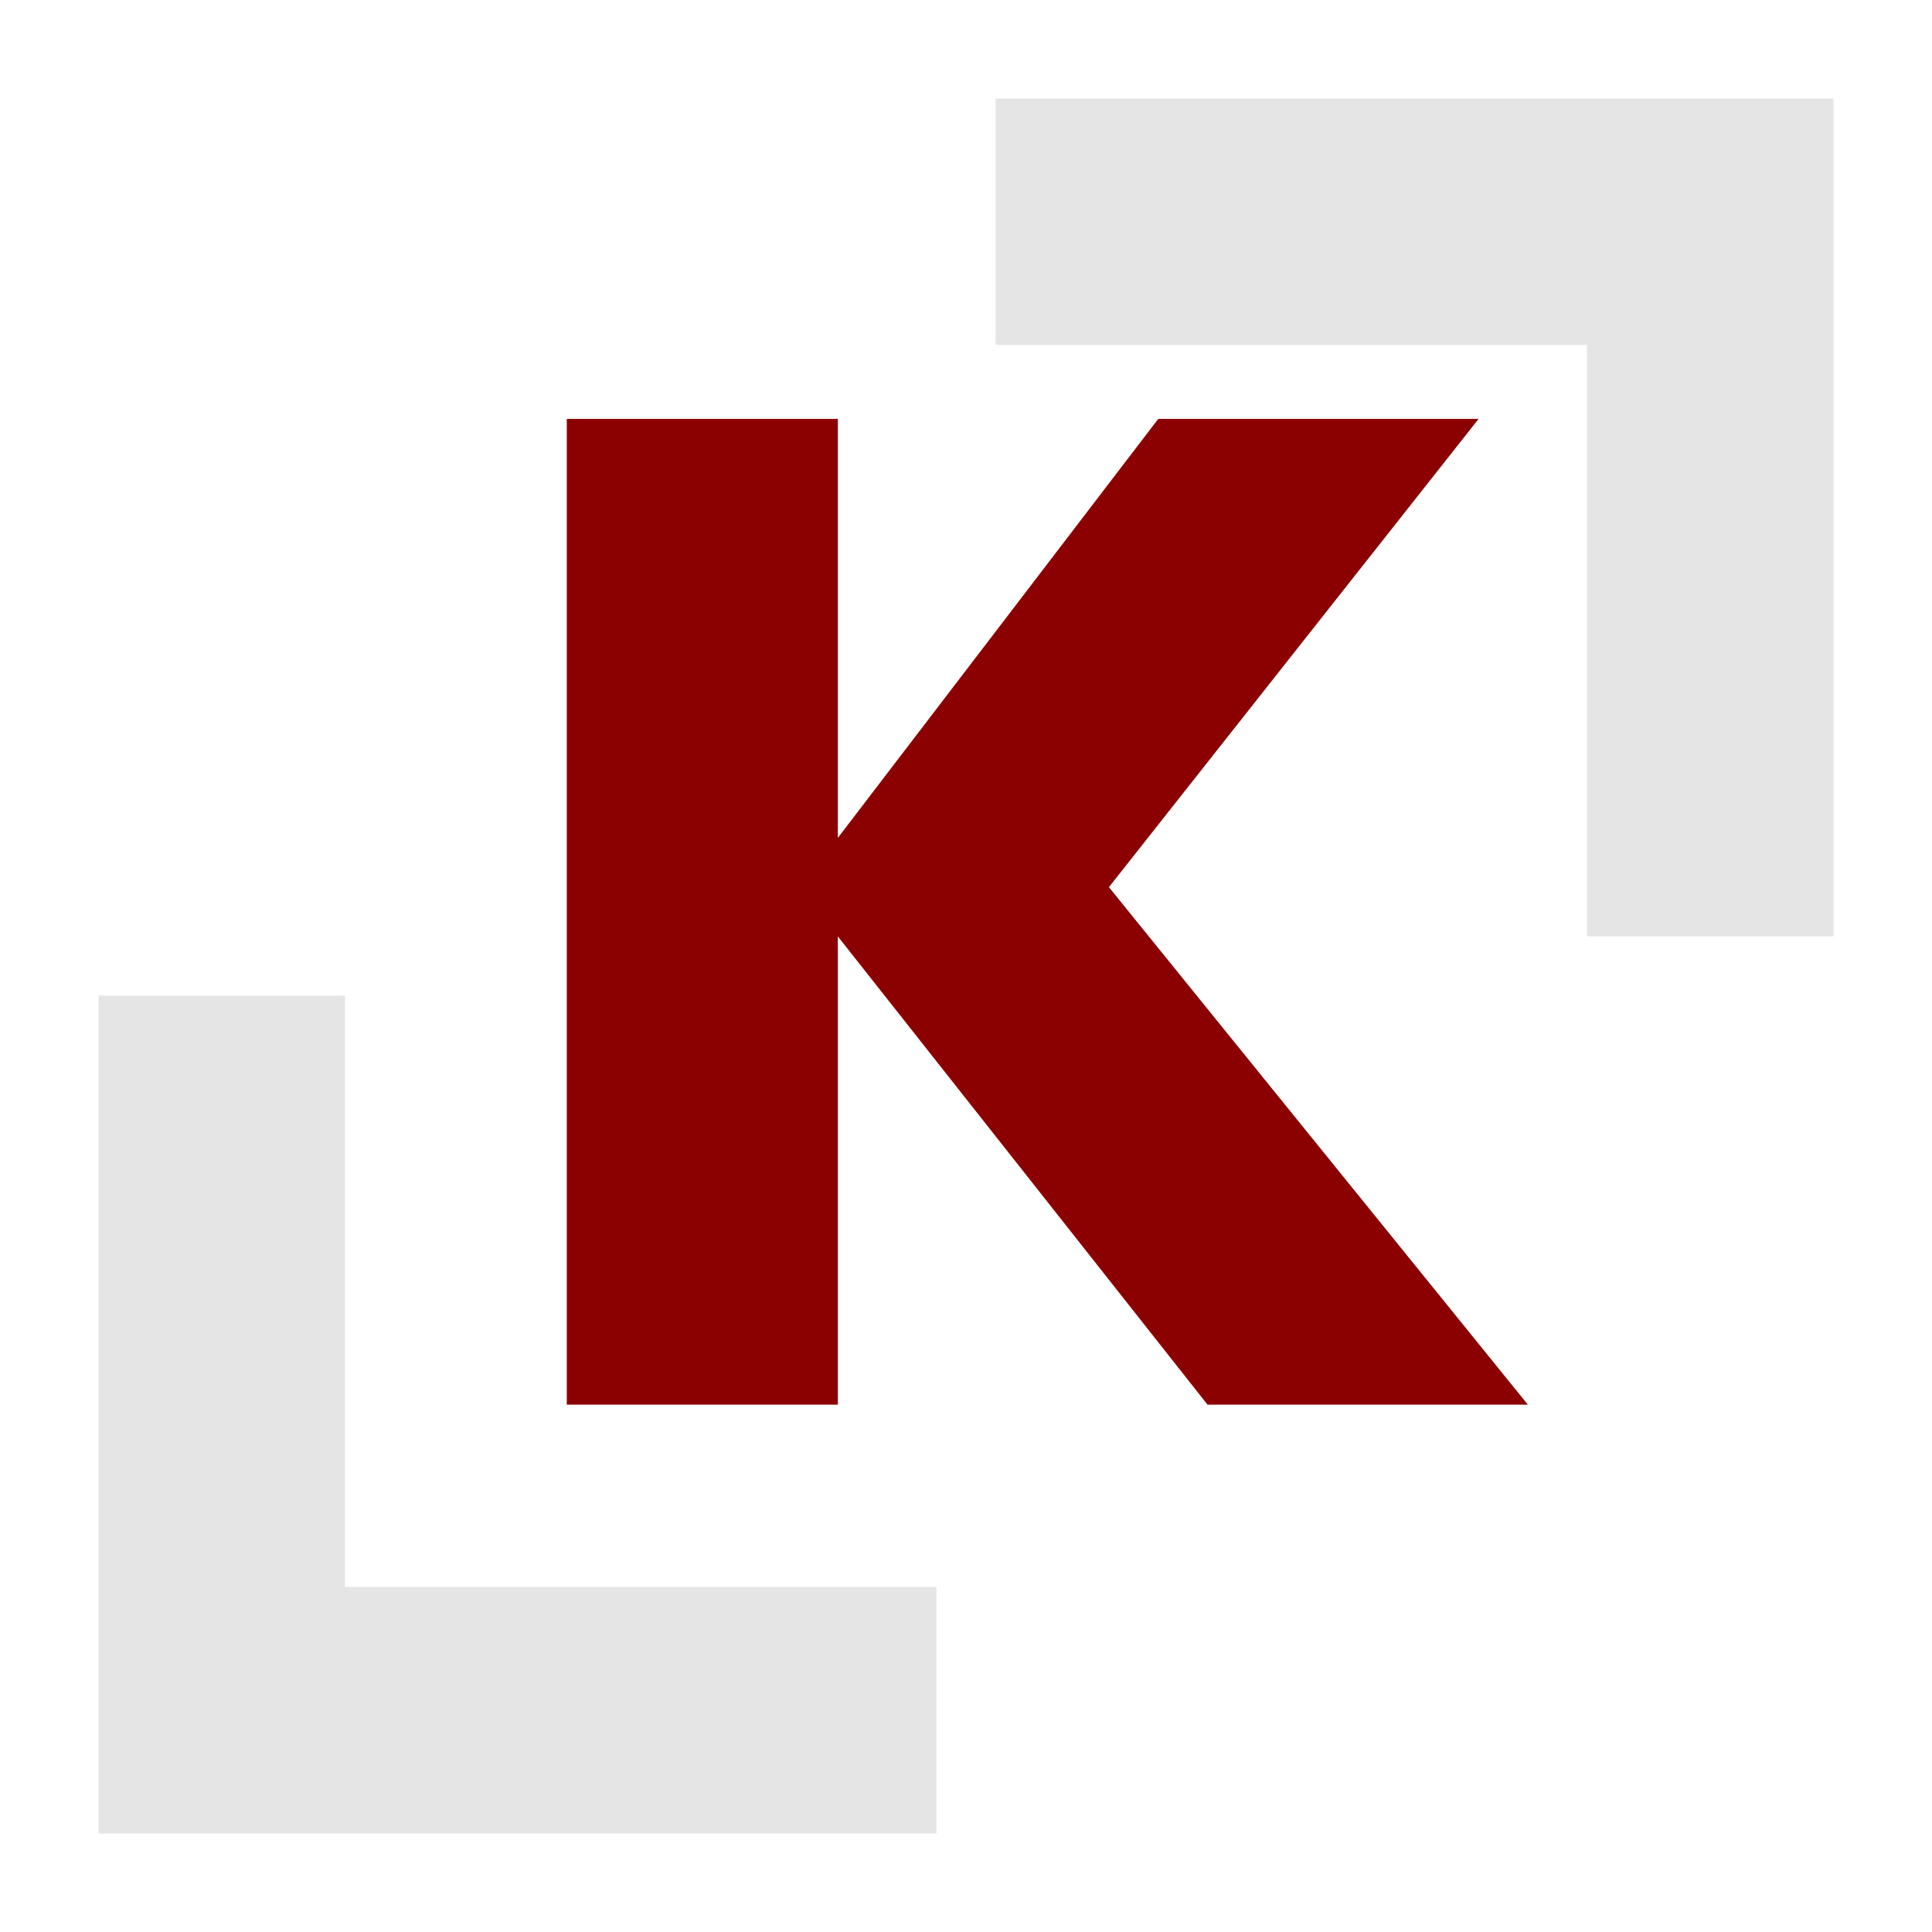
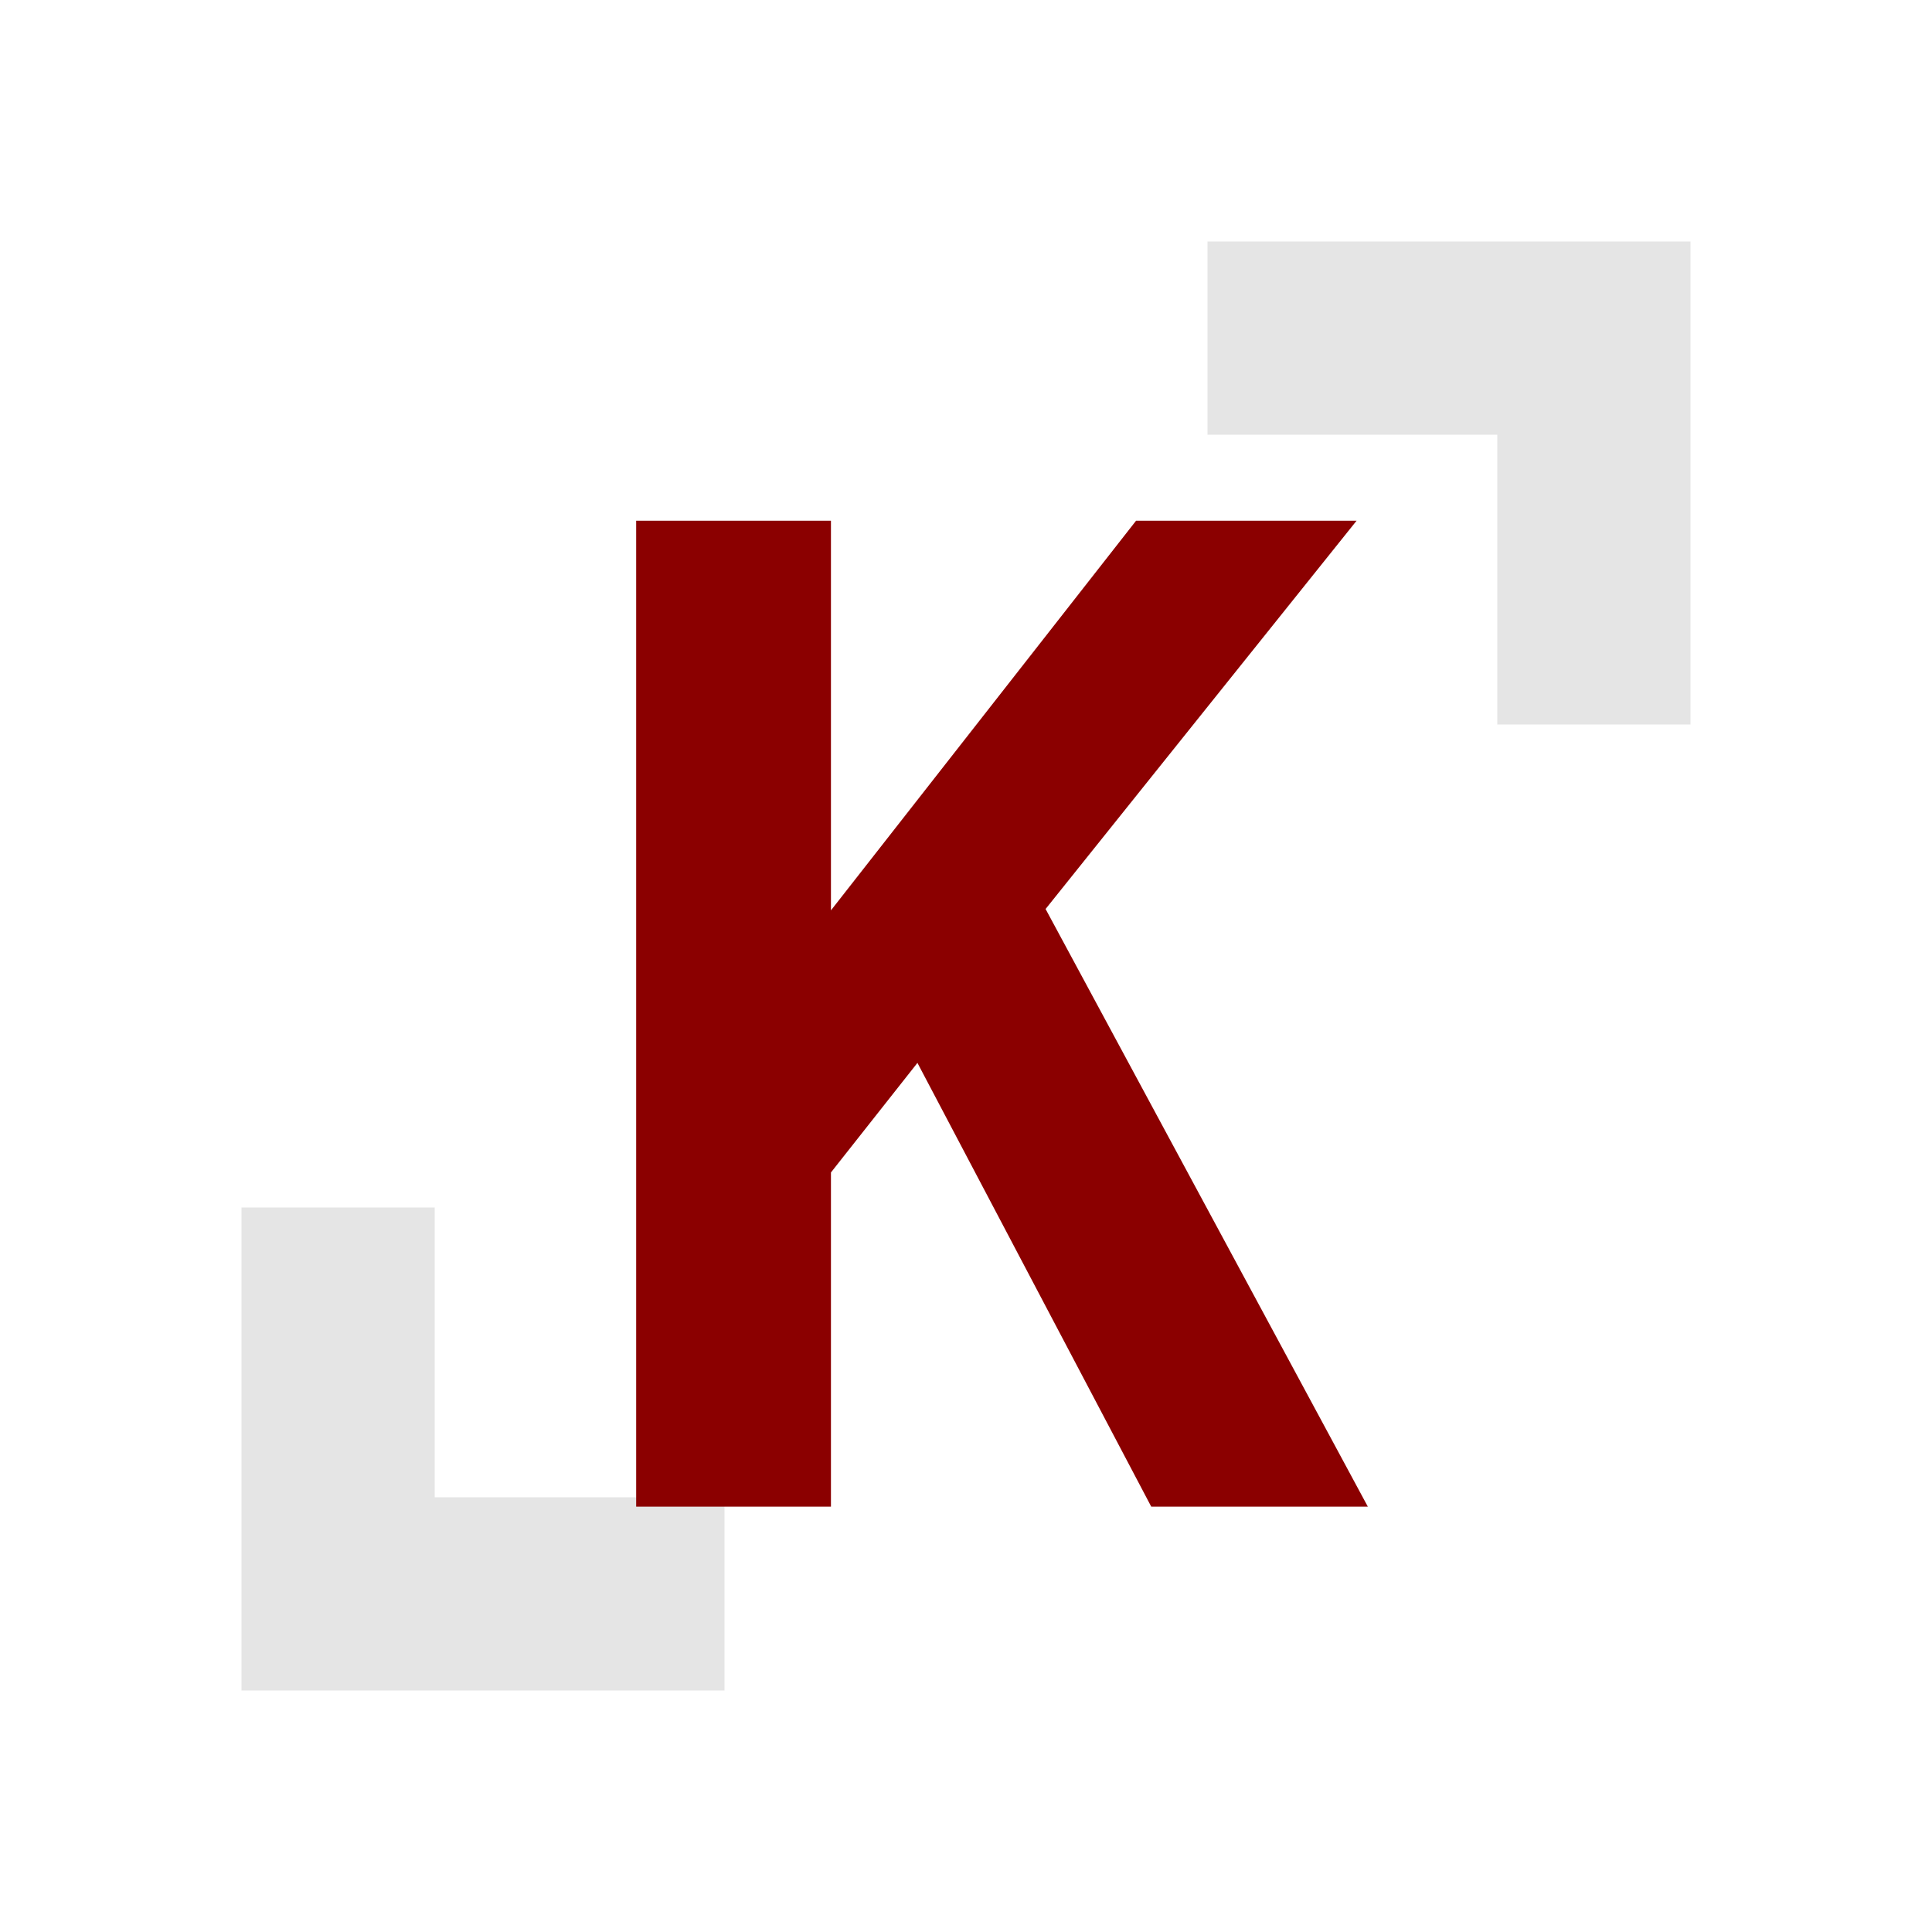
- <svg xmlns="http://www.w3.org/2000/svg" viewBox="60 60 392 392">
+ <svg xmlns="http://www.w3.org/2000/svg" viewBox="0 0 400 400">
  <defs>
    <style>
-       .crimson-fill { fill: #8b0000; } 
-       .gray-fill { fill: #e5e5e5; }   
+       .accent { fill: #8b0000; } 
+       .bracket { fill: #e5e5e5; }   
    </style>
  </defs>
-   <polygon class="gray-fill" points="262,80 432,80 432,250 382,250 382,130 262,130" />
-   <polygon class="gray-fill" points="80,262 130,262 130,382 250,382 250,432 80,432" />
-   <path class="crimson-fill" d="     M 175,145      h 55      v 85      l 65,-85      h 65      l -75,95      l 85,105      h -65      l -75,-95      v 95      h -55      Z" />
+   <polygon class="bracket" points="250,50 350,50 350,150 310,150 310,90 250,90" />
+   <polygon class="bracket" points="50,250 90,250 90,310 150,310 150,350 50,350" />
+   <text x="200" y="215" class="accent" font-family="Consolas, Monaco, 'Lucida Console', monospace" font-weight="900" font-size="280" text-anchor="middle" dominant-baseline="central">K</text>
</svg>
